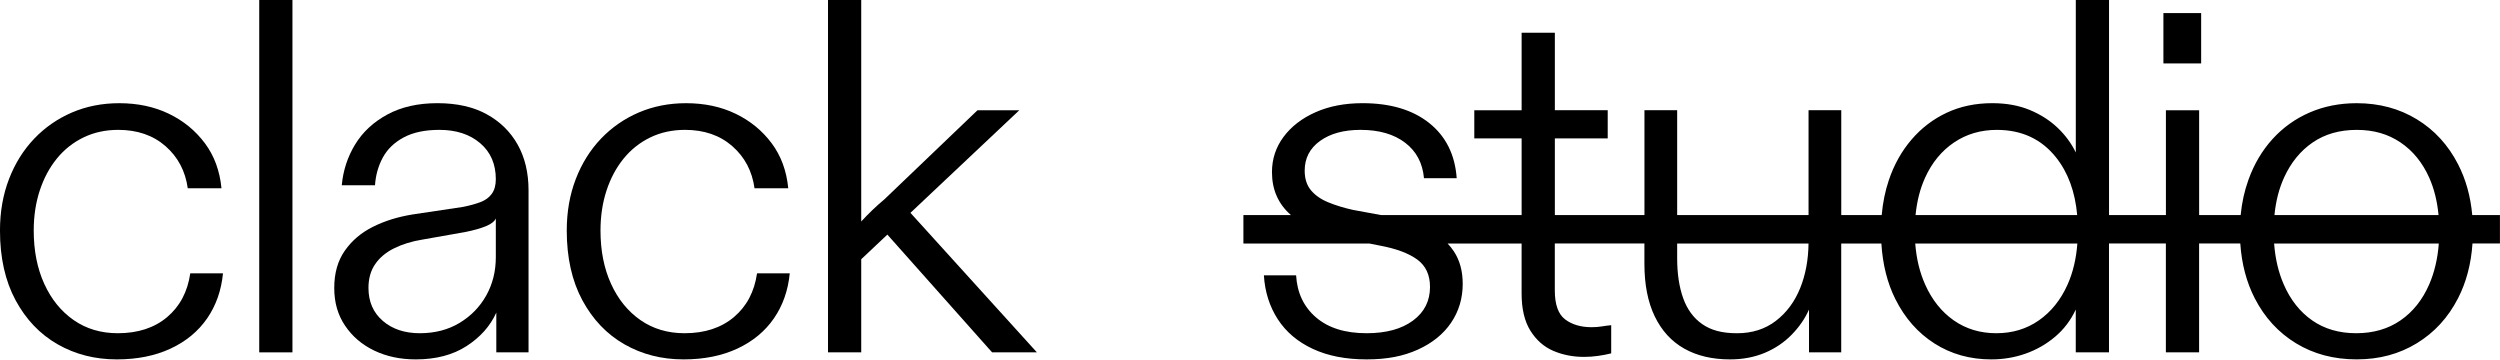
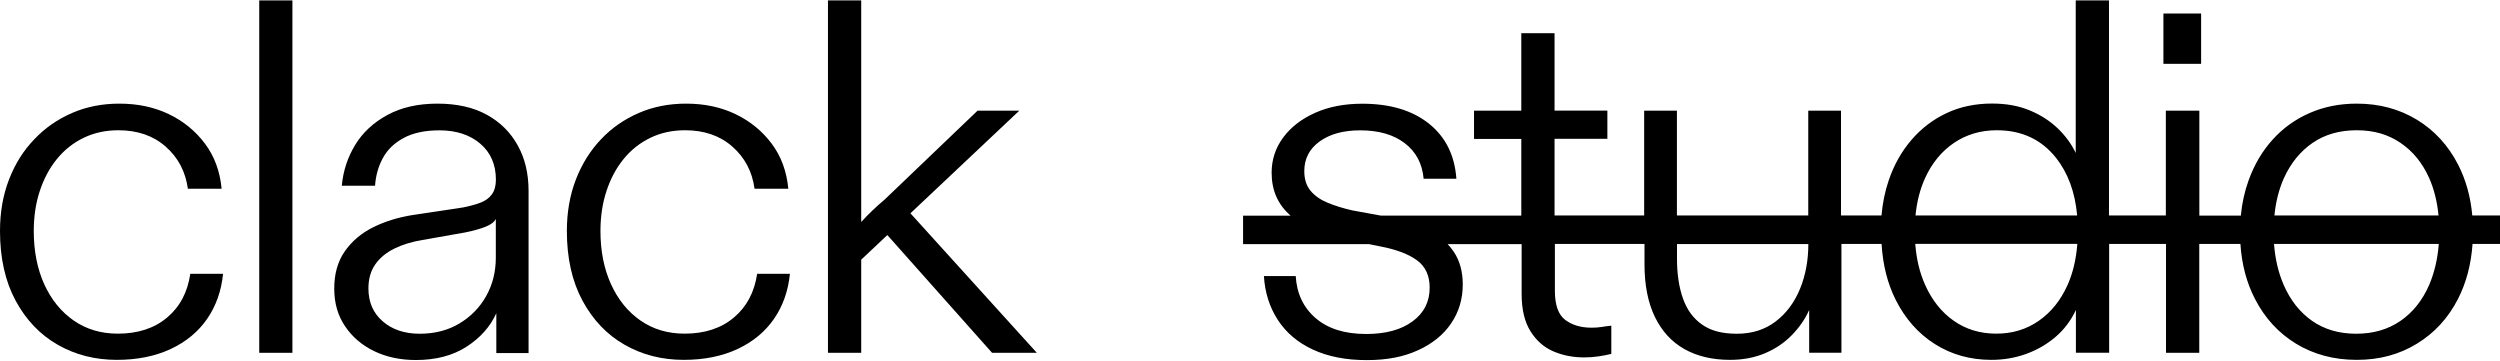
- <svg xmlns="http://www.w3.org/2000/svg" id="Ebene_2" viewBox="0 0 1268.45 182.35" width="1268.45" height="182.35">
-   <defs>
-     <style>.cls-1{stroke-width:0px;}</style>
-   </defs>
+ <svg xmlns="http://www.w3.org/2000/svg" version="1.1" id="Ebene_2" x="0px" y="0px" viewBox="0 0 2976.9 429" width="2976.9" height="429" style="enable-background:new 0 0 2976.9 429;" xml:space="preserve">
  <g id="Ebene_1-2">
-     <path class="cls-1" d="m84.79,160.9c-6.47,5.45-14.81,8.17-25.03,8.17-8.52,0-15.96-2.21-22.35-6.64-6.38-4.43-11.37-10.56-14.94-18.39-3.58-7.83-5.36-16.86-5.36-27.07,0-7.32,1.02-14.09,3.06-20.3,2.04-6.21,4.94-11.62,8.68-16.22,3.74-4.6,8.26-8.17,13.54-10.73,5.28-2.55,11.15-3.83,17.62-3.83,9.7,0,17.71,2.77,24.01,8.3,6.3,5.53,10.04,12.64,11.24,21.33h17.11c-.85-8.85-3.66-16.47-8.43-22.86-4.77-6.38-10.85-11.37-18.26-14.94s-15.79-5.36-25.16-5.36c-8.68,0-16.69,1.58-24.01,4.72-7.32,3.15-13.71,7.58-19.15,13.28-5.45,5.71-9.71,12.51-12.77,20.43-3.06,7.92-4.6,16.64-4.6,26.18,0,13.79,2.64,25.58,7.92,35.37,5.28,9.79,12.39,17.24,21.33,22.35,8.94,5.11,18.94,7.66,30.01,7.66,10.38,0,19.49-1.83,27.33-5.49,7.83-3.66,14-8.77,18.52-15.32,4.51-6.55,7.19-14.17,8.04-22.86h-16.6c-1.36,9.37-5.28,16.77-11.75,22.22Z" />
-     <polygon class="cls-1" points="131.53 0 131.53 14.3 131.53 164.47 131.53 178.78 148.38 178.78 148.38 164.47 148.38 0 139.96 0 131.53 0" />
-     <path class="cls-1" d="m246.97,57.97c-6.81-3.74-15.16-5.62-25.03-5.62s-18.35,1.92-25.41,5.75c-7.07,3.83-12.51,8.9-16.35,15.2-3.83,6.3-6.09,13.2-6.77,20.69h16.86c.34-5.11,1.66-9.79,3.96-14.05,2.3-4.25,5.83-7.66,10.6-10.22,4.76-2.55,10.81-3.83,18.13-3.83,8.51,0,15.41,2.26,20.69,6.77,5.28,4.51,7.92,10.6,7.92,18.26,0,3.06-.68,5.54-2.04,7.41-1.36,1.88-3.28,3.28-5.75,4.21-2.47.94-5.41,1.75-8.81,2.43l-25.54,3.83c-7.49,1.19-14.22,3.28-20.18,6.26-5.96,2.98-10.73,7.02-14.3,12.13-3.58,5.11-5.36,11.41-5.36,18.9s1.83,13.71,5.49,19.15c3.66,5.45,8.6,9.67,14.81,12.64,6.21,2.98,13.24,4.47,21.07,4.47,10.22,0,18.81-2.26,25.79-6.77,6.98-4.51,12-10.17,15.07-16.98v20.18h16.35v-82.24c0-8.85-1.83-16.56-5.49-23.11-3.66-6.55-8.9-11.7-15.71-15.45Zm4.6,72.53c0,7.15-1.62,13.62-4.85,19.41-3.24,5.79-7.75,10.43-13.54,13.92-5.79,3.49-12.51,5.24-20.18,5.24s-13.92-2.08-18.77-6.26c-4.85-4.17-7.28-9.75-7.28-16.73,0-4.76,1.15-8.81,3.45-12.13,2.3-3.32,5.53-6,9.71-8.04,4.17-2.04,8.89-3.49,14.17-4.34l21.71-3.83c4.25-.85,7.75-1.83,10.47-2.94,2.72-1.11,4.43-2.43,5.11-3.96v19.67Z" />
-     <path class="cls-1" d="m372.36,160.9c-6.47,5.45-14.81,8.17-25.03,8.17-8.52,0-15.96-2.21-22.35-6.64-6.38-4.43-11.37-10.56-14.94-18.39-3.58-7.83-5.36-16.86-5.36-27.07,0-7.32,1.02-14.09,3.06-20.3,2.04-6.21,4.94-11.62,8.68-16.22,3.74-4.6,8.26-8.17,13.54-10.73,5.28-2.55,11.15-3.83,17.62-3.83,9.7,0,17.71,2.77,24.01,8.3,6.3,5.53,10.04,12.64,11.24,21.33h17.11c-.85-8.85-3.66-16.47-8.43-22.86-4.77-6.38-10.85-11.37-18.26-14.94-7.41-3.58-15.79-5.36-25.16-5.36-8.68,0-16.69,1.58-24.01,4.72-7.32,3.15-13.71,7.58-19.15,13.28-5.45,5.71-9.71,12.51-12.77,20.43-3.06,7.92-4.6,16.64-4.6,26.18,0,13.79,2.64,25.58,7.92,35.37,5.28,9.79,12.39,17.24,21.33,22.35,8.94,5.11,18.94,7.66,30.01,7.66,10.38,0,19.49-1.83,27.33-5.49,7.83-3.66,14-8.77,18.52-15.32,4.51-6.55,7.19-14.17,8.04-22.86h-16.6c-1.36,9.37-5.28,16.77-11.75,22.22Z" />
-     <path class="cls-1" d="m517.17,55.93h-21.2l-47.25,45.21c-2.04,1.7-4.05,3.49-6,5.36-1.96,1.88-3.88,3.83-5.75,5.87V0h-16.86v178.78h16.86v-47.25l13.26-12.5,53.14,59.75h22.73l-64.16-70.79,55.22-52.05Z" />
-     <rect class="cls-1" x="1097.67" y="6.64" width="19.15" height="25.54" />
-     <path class="cls-1" d="m1268.45,109.12h-14.08c-.85-9.49-3.24-18.07-7.17-25.73-5.02-9.79-12-17.41-20.94-22.86-8.94-5.45-19.11-8.17-30.52-8.17-8.68,0-16.64,1.58-23.88,4.72-7.24,3.15-13.5,7.62-18.77,13.41-5.28,5.79-9.37,12.69-12.26,20.69-2.04,5.64-3.36,11.63-3.96,17.94h-21.07v-53.19h-16.86v53.19h-28.86V0h-16.86v77.38c-2.21-4.6-5.28-8.77-9.19-12.51-3.92-3.74-8.64-6.77-14.17-9.07-5.54-2.3-11.88-3.45-19.03-3.45-8.52,0-16.22,1.62-23.11,4.85-6.9,3.24-12.86,7.79-17.88,13.66-5.02,5.87-8.86,12.73-11.49,20.56-1.86,5.52-3.06,11.41-3.61,17.69h-20.52v-53.19h-16.6v53.19h-66.66v-53.19h-16.6v53.19h-45.46v-38.89h26.82v-14.3h-26.82V16.6h-16.86v39.33h-24.01v14.3h24.01v38.89h-71.33l-14.23-2.62c-4.6-1.02-8.77-2.3-12.51-3.83-3.75-1.53-6.68-3.58-8.81-6.13-2.13-2.55-3.19-5.87-3.19-9.96,0-6.3,2.59-11.32,7.79-15.07,5.19-3.74,12.04-5.62,20.56-5.62,9.36,0,16.9,2.17,22.6,6.51,5.7,4.34,8.89,10.34,9.58,18.01h16.6c-.85-11.92-5.49-21.24-13.92-27.97-8.43-6.72-19.71-10.09-33.84-10.09-9.03,0-16.98,1.53-23.88,4.6s-12.3,7.24-16.22,12.51c-3.92,5.28-5.87,11.24-5.87,17.88,0,8.93,3.21,16.18,9.62,21.78h-24.11v14.43h63.89l5.51,1.09c8.17,1.53,14.43,3.87,18.77,7.02,4.34,3.15,6.51,7.79,6.51,13.92,0,7.15-2.9,12.86-8.68,17.11-5.79,4.26-13.62,6.38-23.5,6.38-10.9,0-19.45-2.68-25.67-8.04-6.22-5.36-9.58-12.47-10.09-21.33h-16.35c.51,8.34,2.85,15.75,7.02,22.22,4.17,6.47,10.09,11.49,17.75,15.07,7.66,3.58,16.77,5.36,27.33,5.36s18.73-1.66,26.05-4.98c7.32-3.32,12.94-7.87,16.86-13.66,3.91-5.79,5.87-12.34,5.87-19.67,0-6.47-1.49-11.96-4.47-16.47-.94-1.42-2-2.76-3.19-4.02h37.54v25.35c0,7.83,1.49,14.13,4.47,18.9,2.98,4.77,6.85,8.17,11.62,10.22,4.76,2.04,9.96,3.06,15.58,3.06,2.38,0,4.76-.17,7.15-.51,2.38-.34,4.6-.77,6.64-1.28v-14.3c-1.7.17-3.32.38-4.85.64s-3.24.38-5.11.38c-5.45,0-9.92-1.32-13.41-3.96-3.49-2.64-5.24-7.53-5.24-14.69v-23.82h45.46v10.28c0,10.56,1.74,19.45,5.24,26.69,3.49,7.24,8.47,12.69,14.94,16.35,6.47,3.66,14.21,5.49,23.24,5.49,6.47,0,12.34-1.11,17.62-3.32,5.28-2.21,9.83-5.28,13.66-9.19,3.83-3.91,6.77-8.17,8.81-12.77v21.71h16.35v-55.23h20.37c.66,10.64,3.02,20.03,7.08,28.16,4.85,9.71,11.49,17.24,19.92,22.6s18.01,8.04,28.73,8.04c6.13,0,11.96-.98,17.49-2.94,5.53-1.96,10.51-4.81,14.94-8.56,4.43-3.74,7.92-8.34,10.47-13.79v21.71h16.86v-55.23h28.86v55.23h16.86v-55.23h20.9c.7,10.35,3.13,19.61,7.32,27.77,5.02,9.79,12,17.41,20.94,22.86,8.94,5.45,19.19,8.17,30.77,8.17s21.58-2.73,30.52-8.17c8.94-5.45,15.92-13.06,20.94-22.86,4.19-8.16,6.62-17.42,7.32-27.77h13.93v-14.43Zm-355.04,36.97c-2.81,6.98-6.94,12.56-12.39,16.73-5.45,4.17-12,6.26-19.67,6.26s-13.2-1.53-17.62-4.6c-4.43-3.06-7.66-7.45-9.71-13.15-2.04-5.7-3.06-12.47-3.06-20.3v-7.47h66.65c-.1,8.3-1.5,15.82-4.2,22.54Zm63.34-55.93c3.49-7.66,8.38-13.62,14.69-17.88,6.3-4.25,13.54-6.38,21.71-6.38,12.6,0,22.6,4.64,30.01,13.92,6.11,7.66,9.7,17.43,10.77,29.31h-82.02c.69-7.05,2.3-13.37,4.85-18.97Zm72.28,54.27c-3.49,7.75-8.34,13.79-14.56,18.13-6.22,4.34-13.41,6.51-21.58,6.51s-15.37-2.17-21.58-6.51c-6.22-4.34-11.07-10.43-14.56-18.26-2.75-6.17-4.41-13.09-5-20.75h82.26c-.59,7.83-2.25,14.79-4.99,20.88Zm109.82-54.27c3.49-7.66,8.34-13.62,14.56-17.88,6.21-4.25,13.66-6.38,22.35-6.38s15.92,2.13,22.22,6.38c6.3,4.26,11.15,10.22,14.56,17.88,2.49,5.59,4.06,11.92,4.73,18.97h-83.26c.69-7.05,2.3-13.37,4.85-18.97Zm73.68,54.14c-3.41,7.83-8.26,13.92-14.56,18.26-6.3,4.34-13.79,6.51-22.47,6.51s-16.13-2.17-22.35-6.51c-6.22-4.34-11.03-10.43-14.43-18.26-2.69-6.17-4.31-13.09-4.88-20.75h83.56c-.57,7.66-2.19,14.58-4.87,20.75Z" />
+     <path d="M199,378.1c-15.2,12.8-34.8,19.2-58.7,19.2c-20,0-37.5-5.2-52.5-15.6c-15-10.4-26.7-24.8-35.1-43.2   C44.4,320.2,40.2,299,40.2,275c0-17.2,2.4-33.1,7.2-47.6c4.8-14.6,11.6-27.3,20.4-38.1c8.8-10.8,19.4-19.2,31.8-25.2   c12.4-6,26.2-9,41.4-9c22.8,0,41.6,6.5,56.3,19.5c14.8,13,23.6,29.7,26.4,50.1h40.2c-2-20.8-8.6-38.7-19.8-53.6   c-11.2-15-25.5-26.7-42.9-35.1s-37.1-12.6-59-12.6c-20.4,0-39.2,3.7-56.3,11.1c-17.2,7.4-32.2,17.8-44.9,31.2   C28,179.1,18,195,10.8,213.6S0,252.6,0,275c0,32.4,6.2,60,18.6,83c12.4,23,29.1,40.5,50.1,52.5c21,12,44.4,18,70.4,18   c24.4,0,45.7-4.3,64.1-12.9c18.4-8.6,32.9-20.6,43.5-36c10.6-15.4,16.9-33.3,18.9-53.6h-39C223.4,348,214.2,365.3,199,378.1   L199,378.1z" />
+     <polygon points="308.7,0.5 308.7,34.1 308.7,386.5 308.7,420.1 348.2,420.1 348.2,386.5 348.2,0.5 328.5,0.5  " />
+     <path d="M579.6,136.6c-16-8.8-35.6-13.2-58.7-13.2c-23.2,0-43.1,4.5-59.6,13.5c-16.6,9-29.4,20.9-38.4,35.7   c-9,14.8-14.3,31-15.9,48.6h39.6c0.8-12,3.9-23,9.3-33c5.4-10,13.7-18,24.9-24c11.2-6,25.4-9,42.5-9c20,0,36.2,5.3,48.6,15.9   s18.6,24.9,18.6,42.9c0,7.2-1.6,13-4.8,17.4c-3.2,4.4-7.7,7.7-13.5,9.9c-5.8,2.2-12.7,4.1-20.7,5.7l-59.9,9   c-17.6,2.8-33.4,7.7-47.4,14.7c-14,7-25.2,16.5-33.6,28.5c-8.4,12-12.6,26.8-12.6,44.4c0,17.6,4.3,32.2,12.9,44.9   c8.6,12.8,20.2,22.7,34.8,29.7c14.6,7,31.1,10.5,49.4,10.5c24,0,44.1-5.3,60.5-15.9s28.2-23.9,35.4-39.8v47.4h38.4v-193   c0-20.8-4.3-38.9-12.9-54.2C607.9,157.5,595.6,145.4,579.6,136.6L579.6,136.6z M590.4,306.8c0,16.8-3.8,32-11.4,45.6   c-7.6,13.6-18.2,24.5-31.8,32.7c-13.6,8.2-29.4,12.3-47.4,12.3c-18,0-32.7-4.9-44-14.7c-11.4-9.8-17.1-22.9-17.1-39.3   c0-11.2,2.7-20.7,8.1-28.5s13-14.1,22.8-18.9c9.8-4.8,20.9-8.2,33.3-10.2l50.9-9c10-2,18.2-4.3,24.6-6.9s10.4-5.7,12-9.3   L590.4,306.8L590.4,306.8z" />
+     <path d="M873.9,378.1c-15.2,12.8-34.8,19.2-58.7,19.2c-20,0-37.5-5.2-52.5-15.6c-15-10.4-26.7-24.8-35.1-43.2   c-8.4-18.4-12.6-39.6-12.6-63.5c0-17.2,2.4-33.1,7.2-47.6c4.8-14.6,11.6-27.3,20.4-38.1c8.8-10.8,19.4-19.2,31.8-25.2   c12.4-6,26.2-9,41.4-9c22.8,0,41.6,6.5,56.3,19.5c14.8,13,23.6,29.7,26.4,50.1h40.2c-2-20.8-8.6-38.7-19.8-53.6   c-11.2-15-25.5-26.7-42.9-35.1c-17.4-8.4-37.1-12.6-59-12.6c-20.4,0-39.2,3.7-56.3,11.1c-17.2,7.4-32.2,17.8-44.9,31.2   c-12.8,13.4-22.8,29.4-30,47.9s-10.8,39.1-10.8,61.4c0,32.4,6.2,60,18.6,83c12.4,23,29.1,40.5,50.1,52.5c21,12,44.4,18,70.4,18   c24.4,0,45.7-4.3,64.1-12.9c18.4-8.6,32.9-20.6,43.5-36c10.6-15.4,16.9-33.3,18.9-53.6h-39C898.3,348,889.1,365.3,873.9,378.1   L873.9,378.1z" />
+     <path d="M1213.7,131.8H1164l-110.9,106.1c-4.8,4-9.5,8.2-14.1,12.6c-4.6,4.4-9.1,9-13.5,13.8V0.5h-39.6v419.6h39.6V309.2l31.1-29.3   l124.7,140.2h53.3L1084.1,254L1213.7,131.8L1213.7,131.8z" />
+     <rect x="2576.1" y="16.1" width="44.9" height="59.9" />
+     <path d="M2976.9,256.6h-33c-2-22.3-7.6-42.4-16.8-60.4c-11.8-23-28.2-40.9-49.1-53.6c-21-12.8-44.8-19.2-71.6-19.2   c-20.4,0-39.1,3.7-56,11.1c-17,7.4-31.7,17.9-44,31.5c-12.4,13.6-22,29.8-28.8,48.6c-4.8,13.2-7.9,27.3-9.3,42.1h-49.4V131.8H2579   v124.8h-67.7V0.5h-39.6v181.6c-5.2-10.8-12.4-20.6-21.6-29.4c-9.2-8.8-20.3-15.9-33.3-21.3c-13-5.4-27.9-8.1-44.7-8.1   c-20,0-38.1,3.8-54.2,11.4c-16.2,7.6-30.2,18.3-42,32.1c-11.8,13.8-20.8,29.9-27,48.3c-4.4,13-7.2,26.8-8.5,41.5h-48.2V131.8h-39   v124.8h-156.4V131.8h-39v124.8h-106.7v-91.3h62.9v-33.6h-62.9V39.5h-39.6v92.3h-56.3v33.6h56.3v91.3h-167.4l-33.4-6.1   c-10.8-2.4-20.6-5.4-29.4-9c-8.8-3.6-15.7-8.4-20.7-14.4c-5-6-7.5-13.8-7.5-23.4c0-14.8,6.1-26.6,18.3-35.4   c12.2-8.8,28.3-13.2,48.3-13.2c22,0,39.7,5.1,53,15.3c13.4,10.2,20.9,24.3,22.5,42.3h39c-2-28-12.9-49.8-32.7-65.6   c-19.8-15.8-46.3-23.7-79.4-23.7c-21.2,0-39.8,3.6-56,10.8c-16.2,7.2-28.9,17-38.1,29.4c-9.2,12.4-13.8,26.4-13.8,42   c0,21,7.5,38,22.6,51.1h-56.6v33.9h149.9l12.9,2.6c19.2,3.6,33.9,9.1,44.1,16.5c10.2,7.4,15.3,18.3,15.3,32.7   c0,16.8-6.8,30.2-20.4,40.2c-13.6,10-32,15-55.2,15c-25.6,0-45.6-6.3-60.2-18.9c-14.6-12.6-22.5-29.3-23.7-50.1H1505   c1.2,19.6,6.7,37,16.5,52.1c9.8,15.2,23.7,27,41.7,35.4c18,8.4,39.4,12.6,64.1,12.6s44-3.9,61.1-11.7c17.2-7.8,30.4-18.5,39.6-32.1   c9.2-13.6,13.8-29,13.8-46.2c0-15.2-3.5-28.1-10.5-38.7c-2.2-3.3-4.7-6.5-7.5-9.4h88.1V350c0,18.4,3.5,33.2,10.5,44.4   c7,11.2,16.1,19.2,27.3,24c11.2,4.8,23.4,7.2,36.6,7.2c5.6,0,11.2-0.4,16.8-1.2c5.6-0.8,10.8-1.8,15.6-3v-33.6   c-4,0.4-7.8,0.9-11.4,1.5s-7.6,0.9-12,0.9c-12.8,0-23.3-3.1-31.5-9.3s-12.3-17.7-12.3-34.5v-55.9h106.7v24.1   c0,24.8,4.1,45.6,12.3,62.6c8.2,17,19.9,29.8,35.1,38.4c15.2,8.6,33.3,12.9,54.5,12.9c15.2,0,29-2.6,41.4-7.8   c12.4-5.2,23.1-12.4,32.1-21.6c9-9.2,15.9-19.2,20.7-30v50.9h38.4V290.5h47.8c1.5,25,7.1,47,16.6,66.1c11.4,22.8,27,40.5,46.7,53   c19.8,12.6,42.3,18.9,67.4,18.9c14.4,0,28.1-2.3,41-6.9s24.7-11.3,35.1-20.1c10.4-8.8,18.6-19.6,24.6-32.4v50.9h39.6V290.5h67.7   v129.6h39.6V290.5h49c1.6,24.3,7.3,46,17.2,65.2c11.8,23,28.2,40.9,49.1,53.6s45,19.2,72.2,19.2c27.2,0,50.6-6.4,71.6-19.2   c21-12.8,37.4-30.6,49.1-53.6c9.8-19.2,15.5-40.9,17.2-65.2h32.7L2976.9,256.6L2976.9,256.6z M2143.6,343.4   c-6.6,16.4-16.3,29.5-29.1,39.3s-28.2,14.7-46.2,14.7c-18,0-31-3.6-41.4-10.8c-10.4-7.2-18-17.5-22.8-30.9   c-4.8-13.4-7.2-29.3-7.2-47.6v-17.5h156.4C2153.3,310,2150,327.6,2143.6,343.4L2143.6,343.4z M2292.3,212.1c8.2-18,19.7-32,34.5-42   c14.8-10,31.8-15,50.9-15c29.6,0,53,10.9,70.4,32.7c14.3,18,22.8,40.9,25.3,68.8h-192.5C2282.5,240.1,2286.3,225.3,2292.3,212.1   L2292.3,212.1z M2461.9,339.5c-8.2,18.2-19.6,32.4-34.2,42.5c-14.6,10.2-31.5,15.3-50.6,15.3c-19.2,0-36.1-5.1-50.6-15.3   c-14.6-10.2-26-24.5-34.2-42.9c-6.5-14.5-10.3-30.7-11.7-48.7h193C2472.2,308.9,2468.3,325.2,2461.9,339.5L2461.9,339.5z    M2719.6,212.1c8.2-18,19.6-32,34.2-42c14.6-10,32.1-15,52.5-15s37.4,5,52.1,15c14.8,10,26.2,24,34.2,42c5.8,13.1,9.5,28,11.1,44.5   h-195.4C2709.9,240.1,2713.7,225.3,2719.6,212.1L2719.6,212.1z M2892.6,339.2c-8,18.4-19.4,32.7-34.2,42.9s-32.4,15.3-52.7,15.3   c-20.4,0-37.9-5.1-52.5-15.3s-25.9-24.5-33.9-42.9c-6.3-14.5-10.1-30.7-11.5-48.7H2904C2902.6,308.5,2898.8,324.7,2892.6,339.2z" />
  </g>
</svg>
